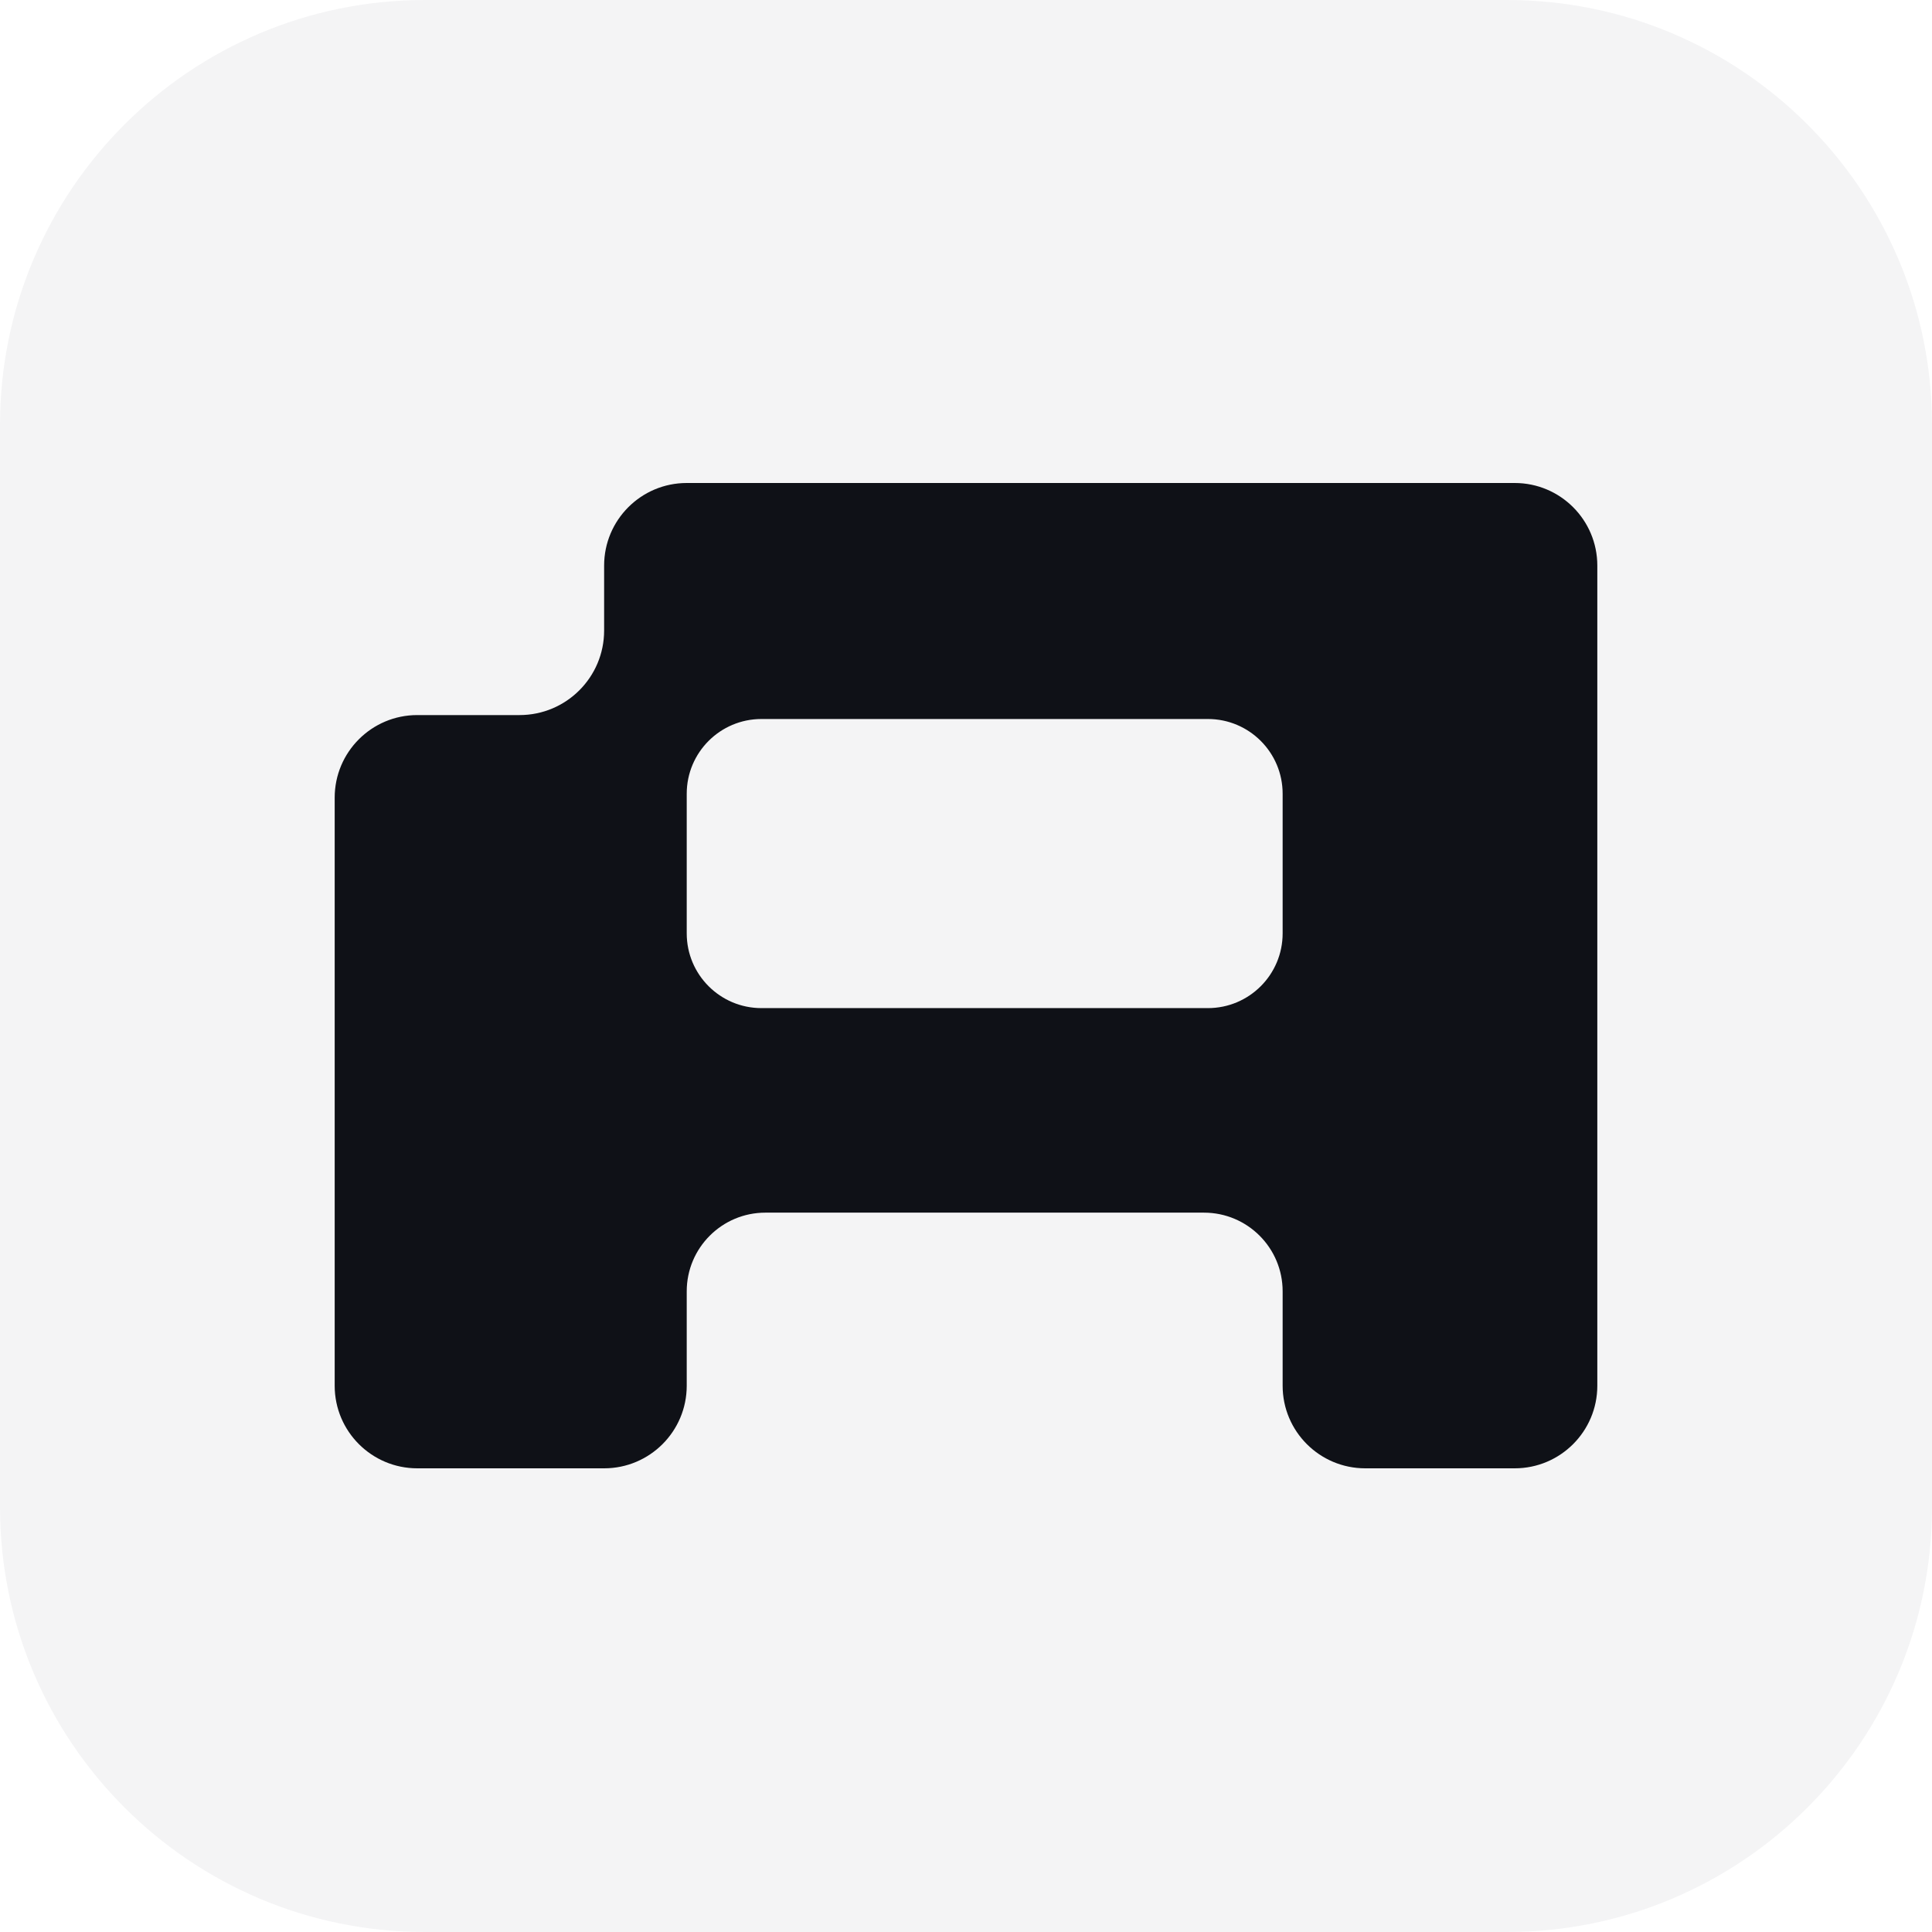
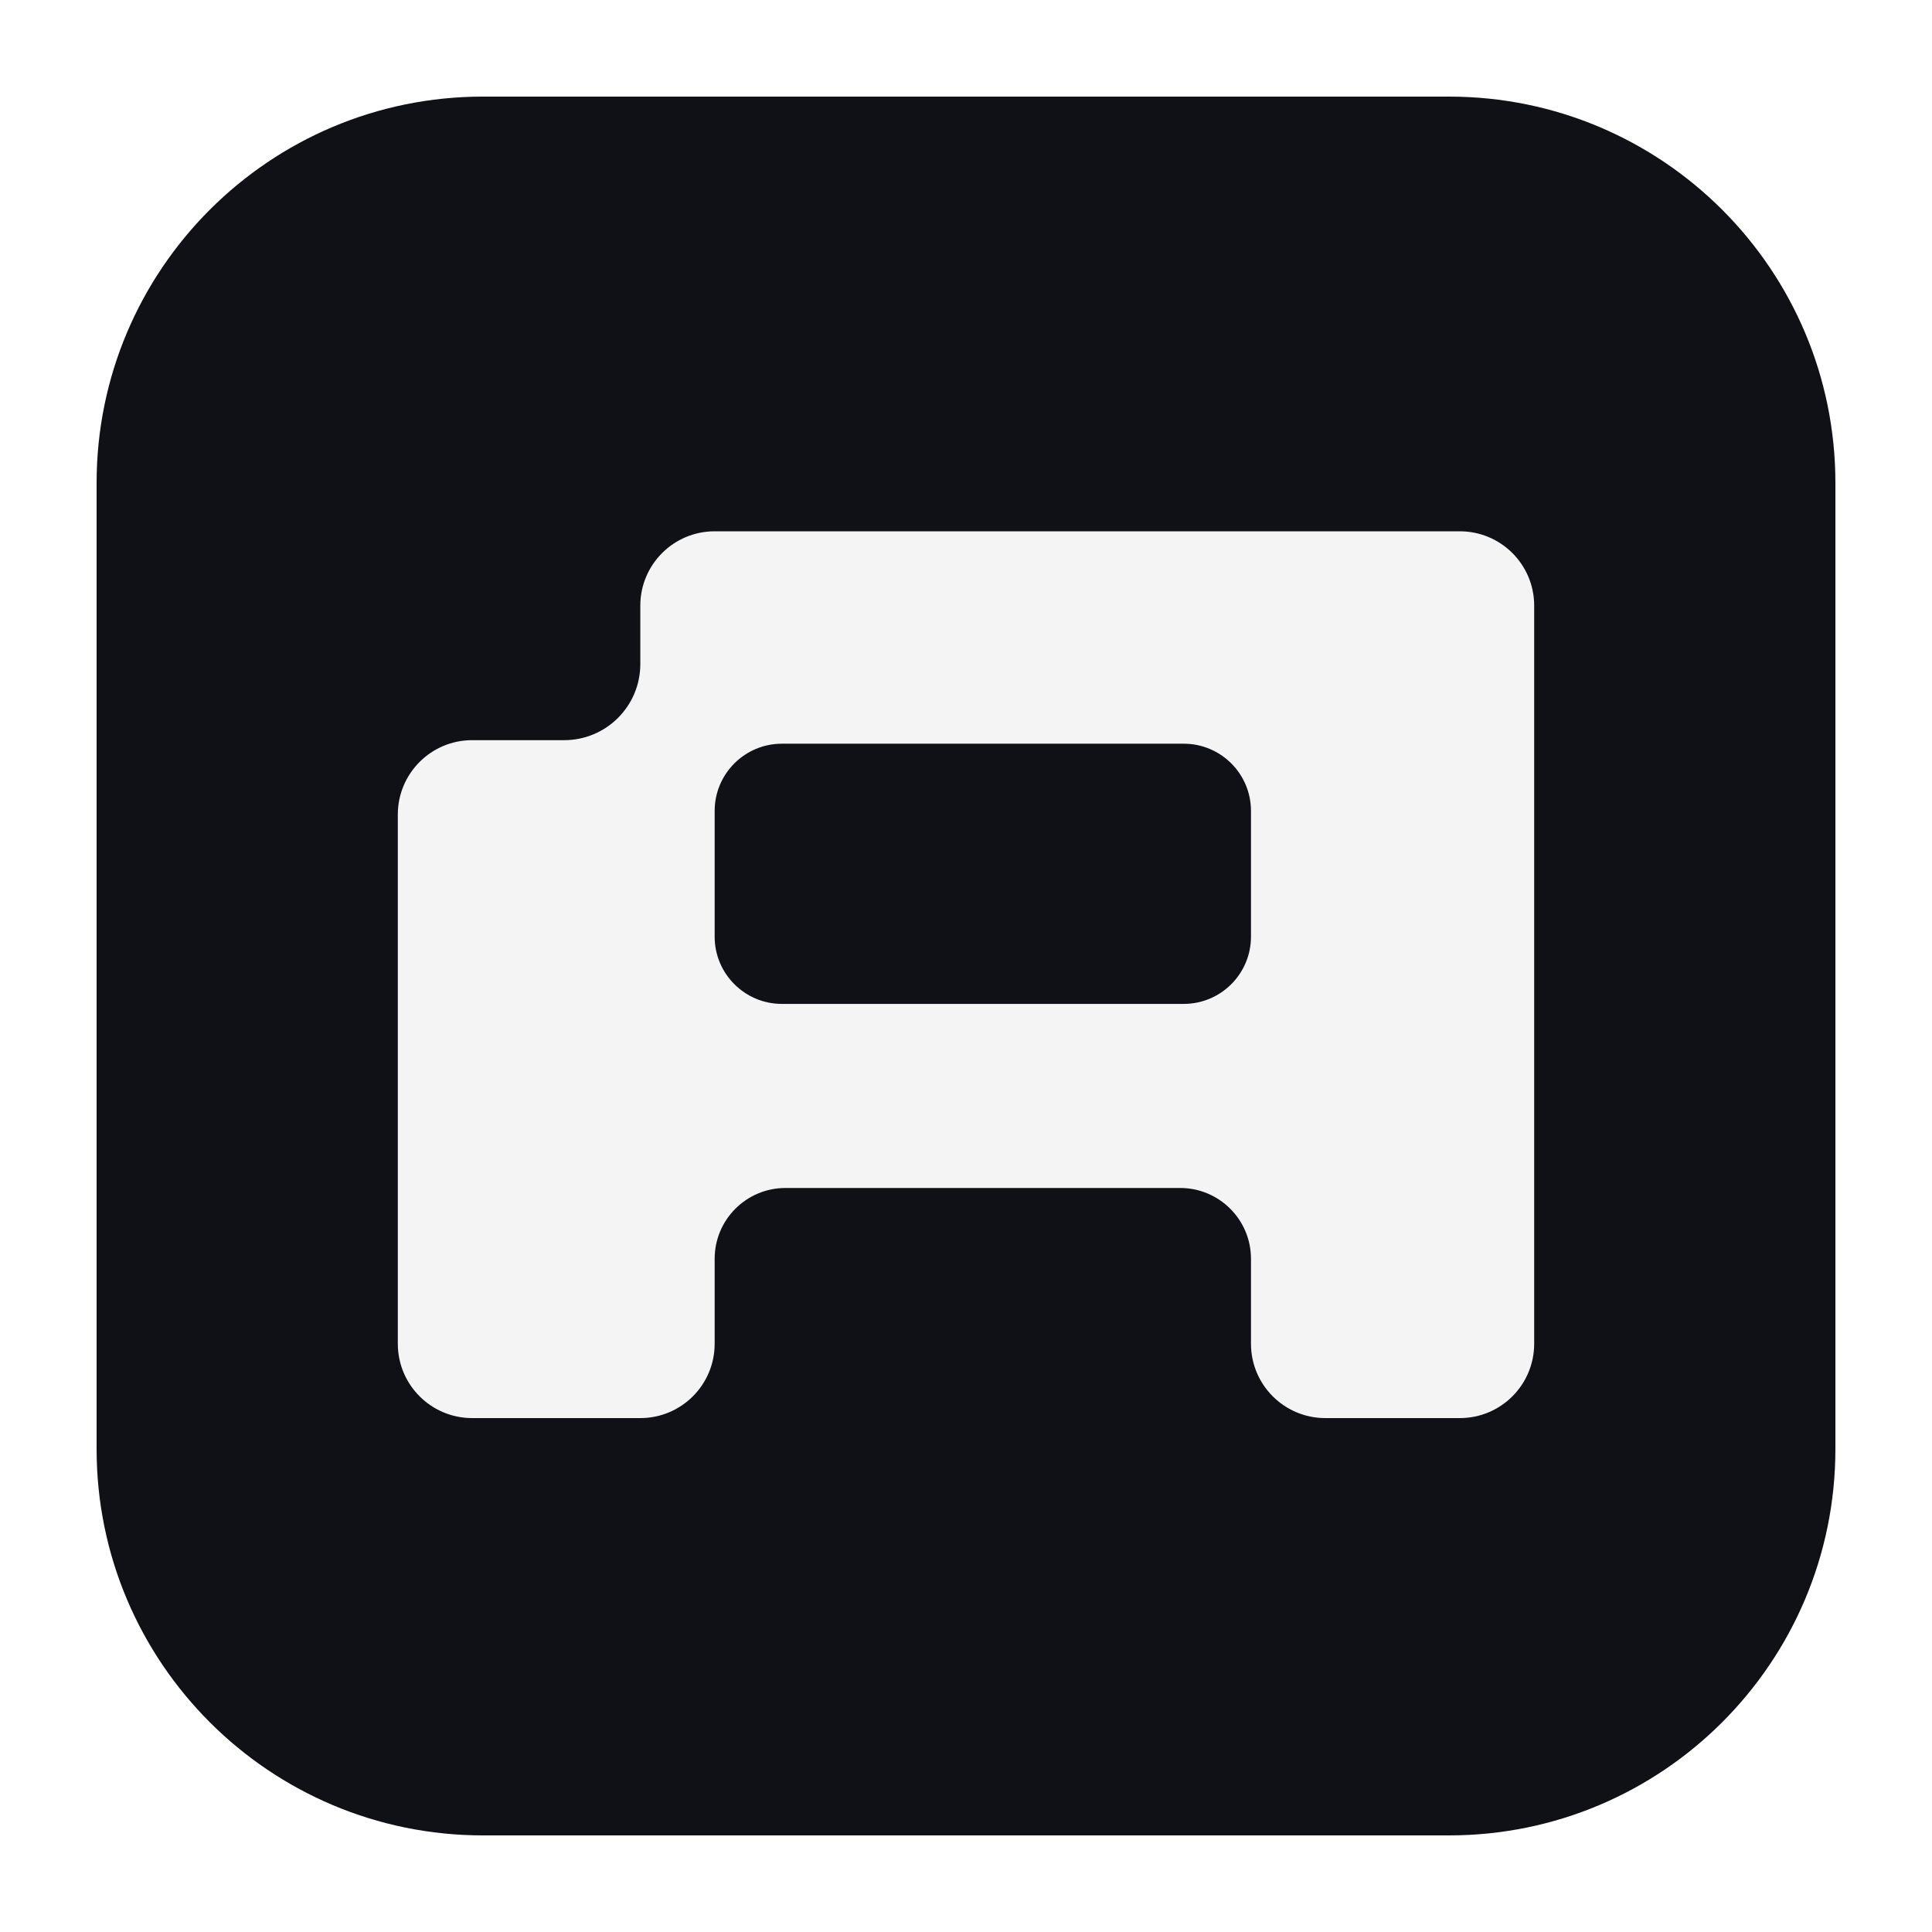
<svg xmlns="http://www.w3.org/2000/svg" viewBox="0 0 100 100">
  <style>
-     .tile { fill: #f4f4f5; }
-     .mark { fill: #0f1117; }
+     .tile { fill: #0f1117; }
+     .mark { fill: #f4f4f5; }
    @media (prefers-color-scheme: light) {
-       .tile { fill: #0f1117; }
-       .mark { fill: #f4f4f5; }
+       .tile { fill: #f4f4f5; }
+       .mark { fill: #0f1117; }
    }
  </style>
-   <rect class="tile" width="100" height="100" rx="22" />
-   <svg x="17" y="25" width="66" height="51" viewBox="296 367 642 501">
+   <rect class="tile" x="5" y="5" width="90" height="90" rx="20" />
+   <svg x="20.3" y="27.5" width="59.4" height="45.9" viewBox="296 367 642 501">
    <path class="mark" fill-rule="evenodd" d="M475 367H896A42 42 0 0 1 938 409V826A42 42 0 0 1 896 868H820A42 42 0 0 1 778 826V778A40 40 0 0 0 738 738H515A40 40 0 0 0 475 778V826A42 42 0 0 1 433 868H338A42 42 0 0 1 296 826V527A42 42 0 0 1 338 485H390A43 43 0 0 0 433 442V409A42 42 0 0 1 475 367ZM513 487H740A38 38 0 0 1 778 525V596A38 38 0 0 1 740 634H513A38 38 0 0 1 475 596V525A38 38 0 0 1 513 487Z" />
  </svg>
</svg>
